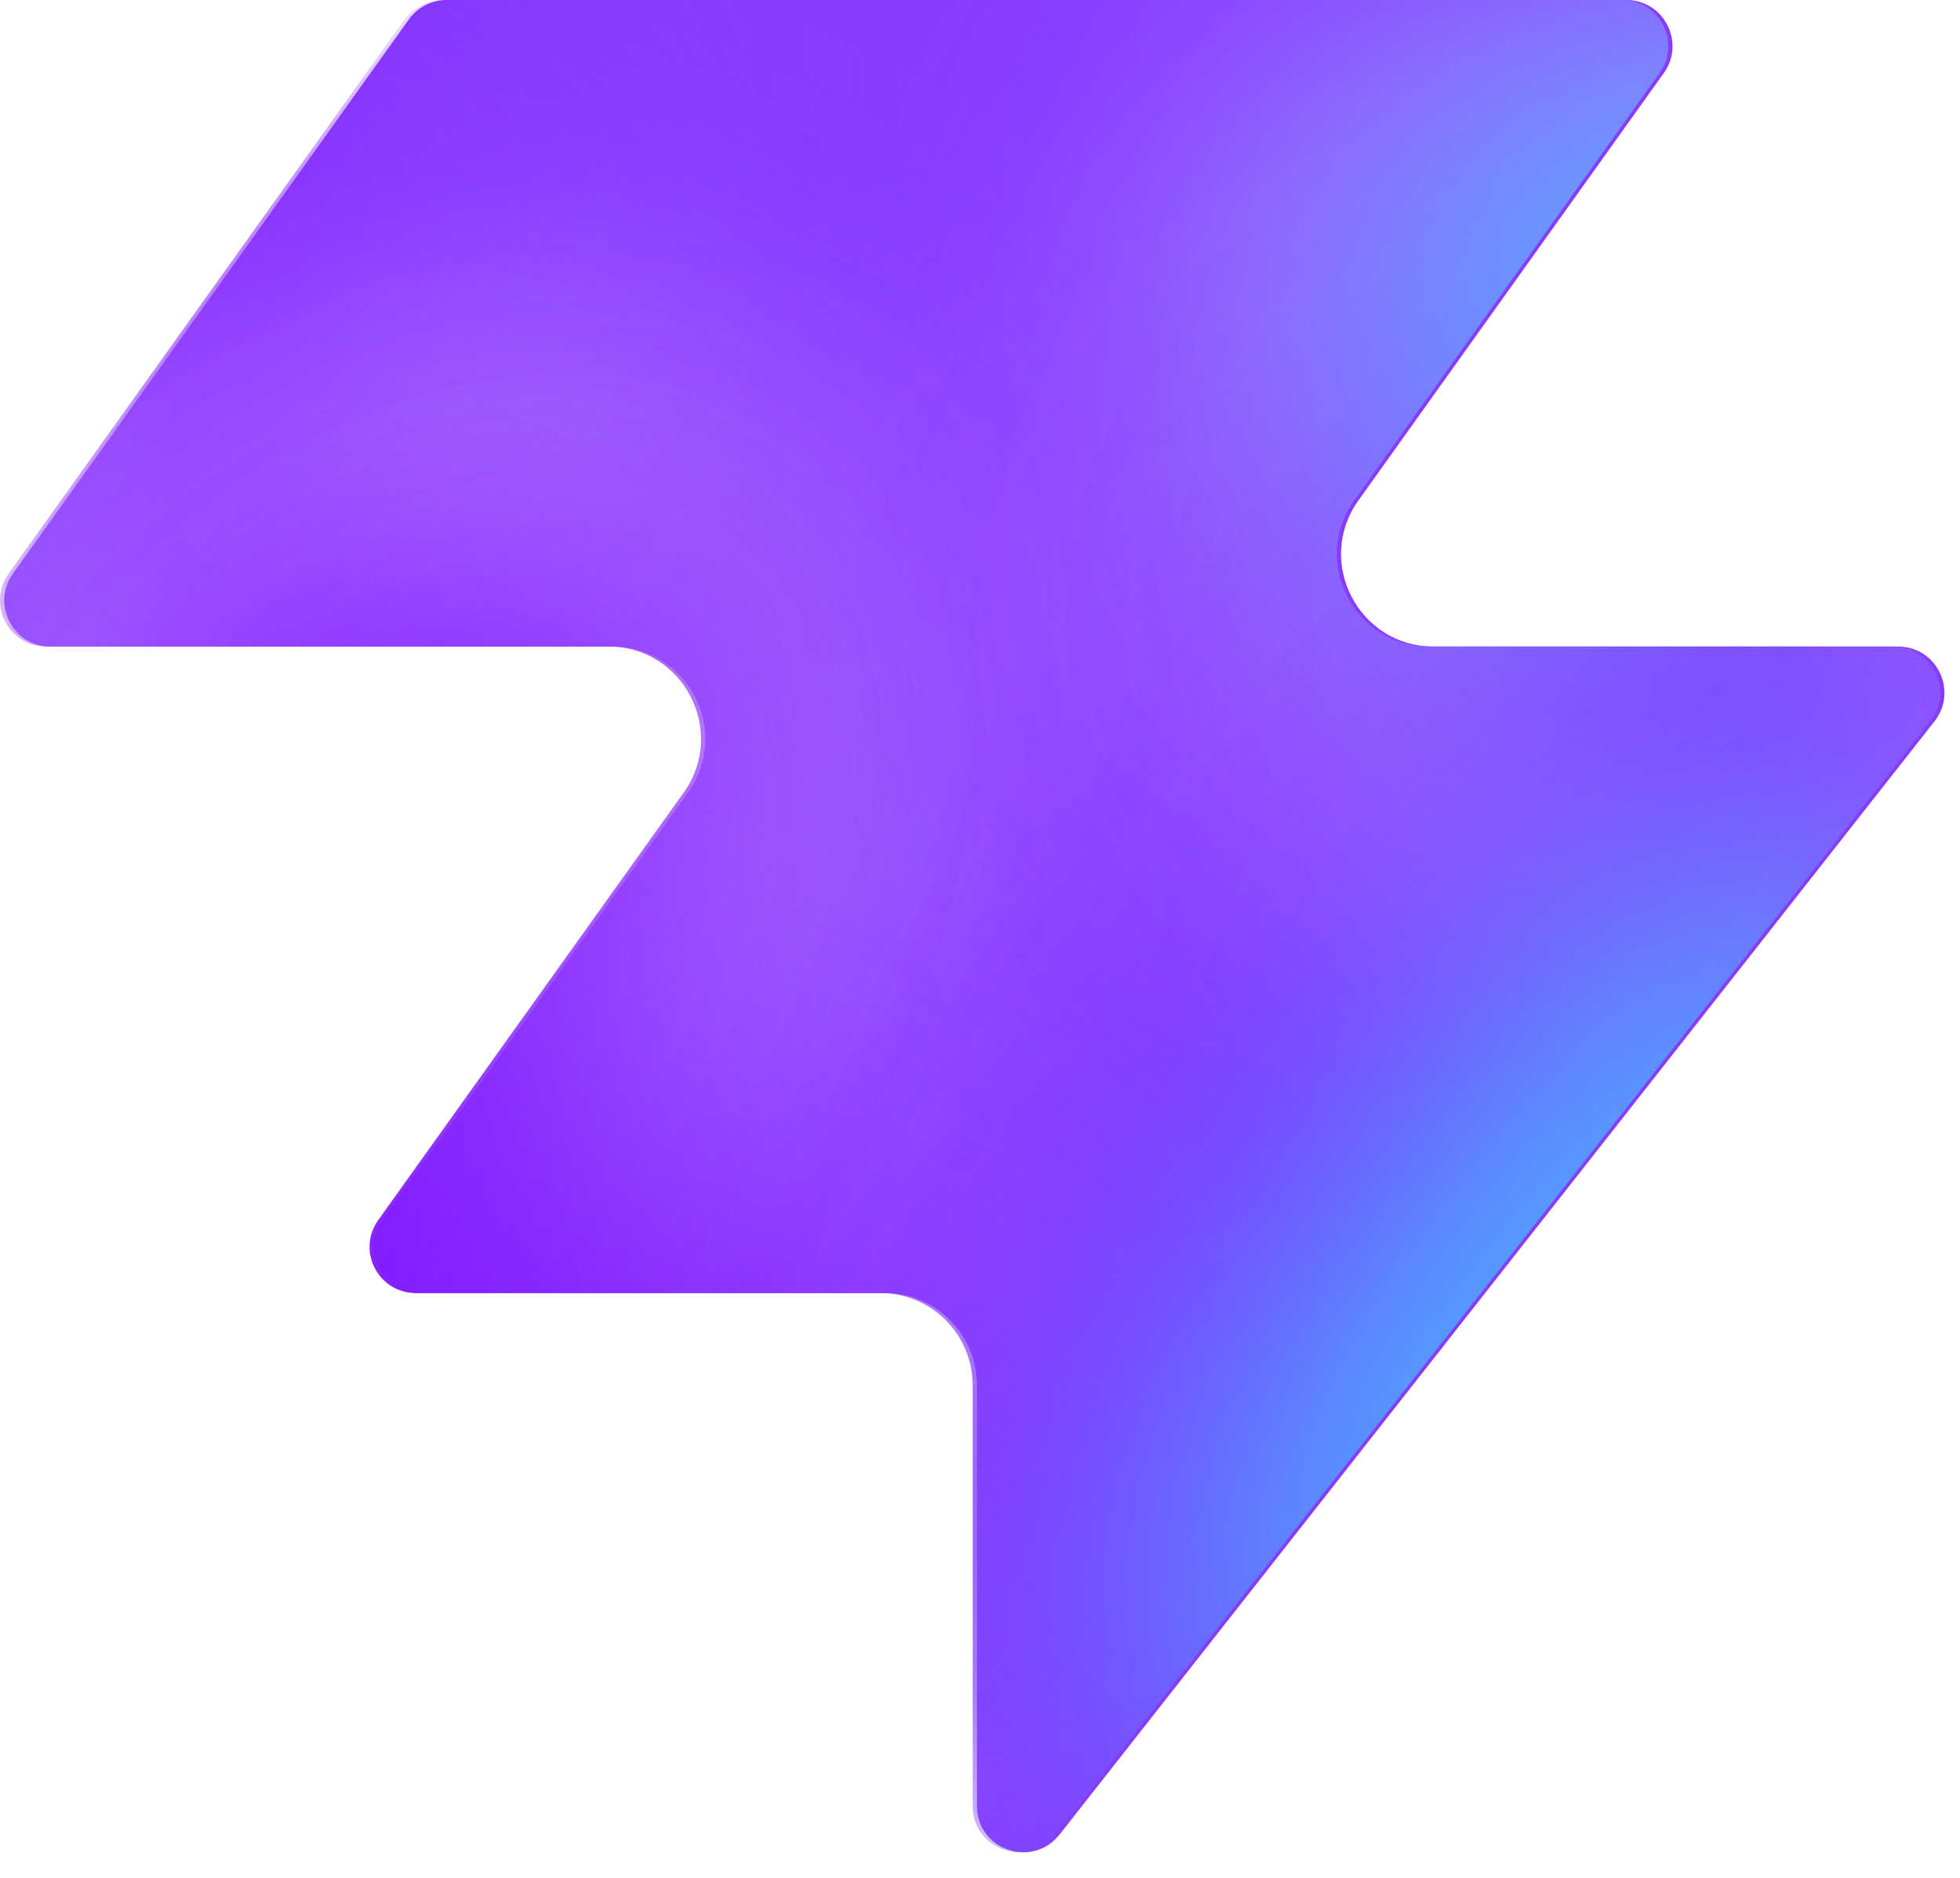
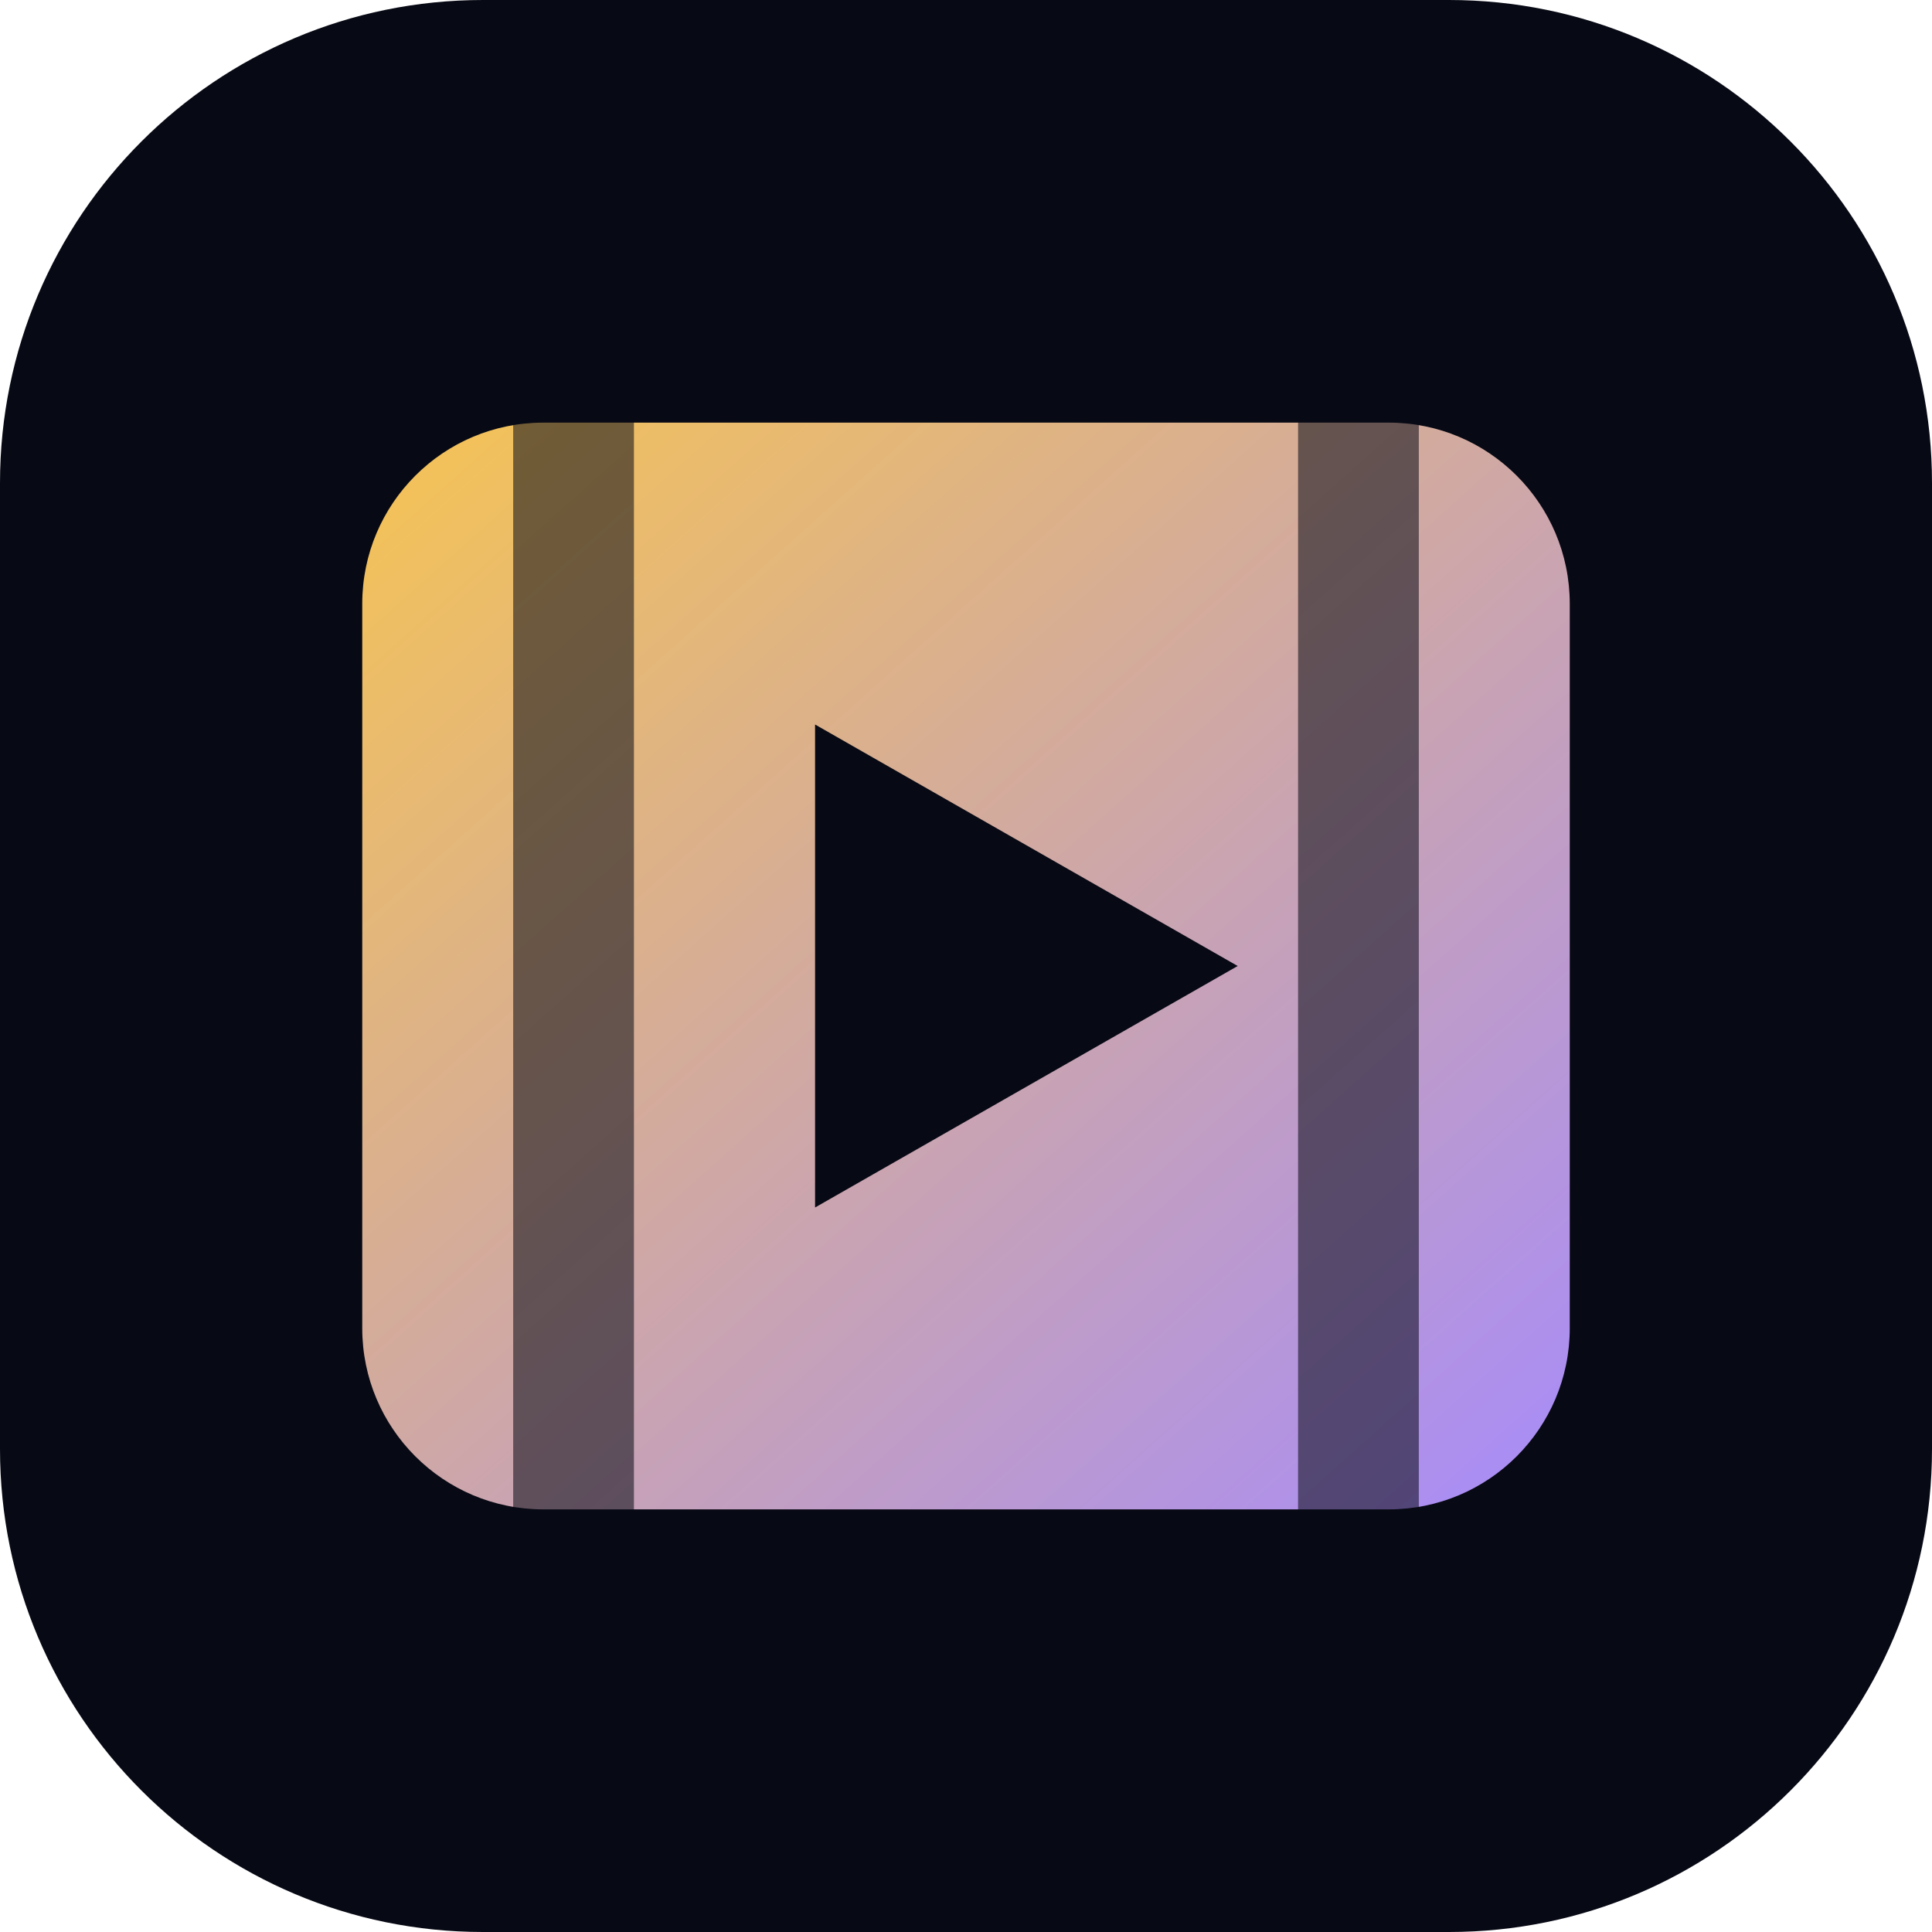
- <svg xmlns="http://www.w3.org/2000/svg" width="48" height="46" fill="none" viewBox="0 0 48 46">
-   <path fill="#863bff" d="M25.946 44.938c-.664.845-2.021.375-2.021-.698V33.937a2.26 2.26 0 0 0-2.262-2.262H10.287c-.92 0-1.456-1.04-.92-1.788l7.48-10.471c1.07-1.497 0-3.578-1.842-3.578H1.237c-.92 0-1.456-1.04-.92-1.788L10.013.474c.214-.297.556-.474.92-.474h28.894c.92 0 1.456 1.04.92 1.788l-7.48 10.471c-1.07 1.498 0 3.579 1.842 3.579h11.377c.943 0 1.473 1.088.89 1.83L25.947 44.94z" style="fill:#863bff;fill:color(display-p3 .525 .23 1);fill-opacity:1" />
-   <mask id="a" width="48" height="46" x="0" y="0" maskUnits="userSpaceOnUse" style="mask-type:alpha">
-     <path fill="#000" d="M25.842 44.938c-.664.844-2.021.375-2.021-.698V33.937a2.26 2.26 0 0 0-2.262-2.262H10.183c-.92 0-1.456-1.04-.92-1.788l7.48-10.471c1.07-1.498 0-3.579-1.842-3.579H1.133c-.92 0-1.456-1.04-.92-1.787L9.91.473c.214-.297.556-.474.92-.474h28.894c.92 0 1.456 1.04.92 1.788l-7.48 10.471c-1.07 1.498 0 3.578 1.842 3.578h11.377c.943 0 1.473 1.088.89 1.832L25.843 44.94z" style="fill:#000;fill-opacity:1" />
-   </mask>
-   <g mask="url(#a)">
-     <g filter="url(#b)">
-       <ellipse cx="5.508" cy="14.704" fill="#ede6ff" rx="5.508" ry="14.704" style="fill:#ede6ff;fill:color(display-p3 .927 .903 1);fill-opacity:1" transform="matrix(.00324 1 1 -.00324 -4.47 31.516)" />
-     </g>
-     <g filter="url(#c)">
-       <ellipse cx="10.399" cy="29.851" fill="#ede6ff" rx="10.399" ry="29.851" style="fill:#ede6ff;fill:color(display-p3 .927 .903 1);fill-opacity:1" transform="matrix(.00324 1 1 -.00324 -39.328 7.883)" />
-     </g>
-     <g filter="url(#d)">
-       <ellipse cx="5.508" cy="30.487" fill="#7e14ff" rx="5.508" ry="30.487" style="fill:#7e14ff;fill:color(display-p3 .492 .077 1);fill-opacity:1" transform="rotate(89.814 -25.913 -14.639)scale(1 -1)" />
-     </g>
-     <g filter="url(#e)">
-       <ellipse cx="5.508" cy="30.599" fill="#7e14ff" rx="5.508" ry="30.599" style="fill:#7e14ff;fill:color(display-p3 .492 .077 1);fill-opacity:1" transform="rotate(89.814 -32.644 -3.334)scale(1 -1)" />
-     </g>
-     <g filter="url(#f)">
-       <ellipse cx="5.508" cy="30.599" fill="#7e14ff" rx="5.508" ry="30.599" style="fill:#7e14ff;fill:color(display-p3 .492 .077 1);fill-opacity:1" transform="matrix(.00324 1 1 -.00324 -34.34 30.47)" />
-     </g>
-     <g filter="url(#g)">
-       <ellipse cx="14.072" cy="22.078" fill="#ede6ff" rx="14.072" ry="22.078" style="fill:#ede6ff;fill:color(display-p3 .927 .903 1);fill-opacity:1" transform="rotate(93.35 24.506 48.493)scale(-1 1)" />
-     </g>
-     <g filter="url(#h)">
-       <ellipse cx="3.47" cy="21.501" fill="#7e14ff" rx="3.47" ry="21.501" style="fill:#7e14ff;fill:color(display-p3 .492 .077 1);fill-opacity:1" transform="rotate(89.009 28.708 47.59)scale(-1 1)" />
-     </g>
-     <g filter="url(#i)">
-       <ellipse cx="3.47" cy="21.501" fill="#7e14ff" rx="3.47" ry="21.501" style="fill:#7e14ff;fill:color(display-p3 .492 .077 1);fill-opacity:1" transform="rotate(89.009 28.708 47.59)scale(-1 1)" />
-     </g>
-     <g filter="url(#j)">
-       <ellipse cx=".387" cy="8.972" fill="#7e14ff" rx="4.407" ry="29.108" style="fill:#7e14ff;fill:color(display-p3 .492 .077 1);fill-opacity:1" transform="rotate(39.51 .387 8.972)" />
-     </g>
-     <g filter="url(#k)">
-       <ellipse cx="47.523" cy="-6.092" fill="#7e14ff" rx="4.407" ry="29.108" style="fill:#7e14ff;fill:color(display-p3 .492 .077 1);fill-opacity:1" transform="rotate(37.892 47.523 -6.092)" />
-     </g>
-     <g filter="url(#l)">
-       <ellipse cx="41.412" cy="6.333" fill="#47bfff" rx="5.971" ry="9.665" style="fill:#47bfff;fill:color(display-p3 .28 .748 1);fill-opacity:1" transform="rotate(37.892 41.412 6.333)" />
-     </g>
-     <g filter="url(#m)">
-       <ellipse cx="-1.879" cy="38.332" fill="#7e14ff" rx="4.407" ry="29.108" style="fill:#7e14ff;fill:color(display-p3 .492 .077 1);fill-opacity:1" transform="rotate(37.892 -1.88 38.332)" />
-     </g>
-     <g filter="url(#n)">
-       <ellipse cx="-1.879" cy="38.332" fill="#7e14ff" rx="4.407" ry="29.108" style="fill:#7e14ff;fill:color(display-p3 .492 .077 1);fill-opacity:1" transform="rotate(37.892 -1.88 38.332)" />
-     </g>
-     <g filter="url(#o)">
-       <ellipse cx="35.651" cy="29.907" fill="#7e14ff" rx="4.407" ry="29.108" style="fill:#7e14ff;fill:color(display-p3 .492 .077 1);fill-opacity:1" transform="rotate(37.892 35.651 29.907)" />
-     </g>
-     <g filter="url(#p)">
-       <ellipse cx="38.418" cy="32.4" fill="#47bfff" rx="5.971" ry="15.297" style="fill:#47bfff;fill:color(display-p3 .28 .748 1);fill-opacity:1" transform="rotate(37.892 38.418 32.4)" />
-     </g>
-   </g>
+ <svg xmlns="http://www.w3.org/2000/svg" viewBox="0 0 64 64">
  <defs>
-     <filter id="b" width="60.045" height="41.654" x="-19.77" y="16.149" color-interpolation-filters="sRGB" filterUnits="userSpaceOnUse">
-       <feFlood flood-opacity="0" result="BackgroundImageFix" />
-       <feBlend in="SourceGraphic" in2="BackgroundImageFix" result="shape" />
-       <feGaussianBlur result="effect1_foregroundBlur_2002_17158" stdDeviation="7.659" />
-     </filter>
-     <filter id="c" width="90.34" height="51.437" x="-54.613" y="-7.533" color-interpolation-filters="sRGB" filterUnits="userSpaceOnUse">
-       <feFlood flood-opacity="0" result="BackgroundImageFix" />
-       <feBlend in="SourceGraphic" in2="BackgroundImageFix" result="shape" />
-       <feGaussianBlur result="effect1_foregroundBlur_2002_17158" stdDeviation="7.659" />
-     </filter>
-     <filter id="d" width="79.355" height="29.4" x="-49.64" y="2.03" color-interpolation-filters="sRGB" filterUnits="userSpaceOnUse">
-       <feFlood flood-opacity="0" result="BackgroundImageFix" />
-       <feBlend in="SourceGraphic" in2="BackgroundImageFix" result="shape" />
-       <feGaussianBlur result="effect1_foregroundBlur_2002_17158" stdDeviation="4.596" />
-     </filter>
-     <filter id="e" width="79.579" height="29.4" x="-45.045" y="20.029" color-interpolation-filters="sRGB" filterUnits="userSpaceOnUse">
-       <feFlood flood-opacity="0" result="BackgroundImageFix" />
-       <feBlend in="SourceGraphic" in2="BackgroundImageFix" result="shape" />
-       <feGaussianBlur result="effect1_foregroundBlur_2002_17158" stdDeviation="4.596" />
-     </filter>
-     <filter id="f" width="79.579" height="29.4" x="-43.513" y="21.178" color-interpolation-filters="sRGB" filterUnits="userSpaceOnUse">
-       <feFlood flood-opacity="0" result="BackgroundImageFix" />
-       <feBlend in="SourceGraphic" in2="BackgroundImageFix" result="shape" />
-       <feGaussianBlur result="effect1_foregroundBlur_2002_17158" stdDeviation="4.596" />
-     </filter>
-     <filter id="g" width="74.749" height="58.852" x="15.756" y="-17.901" color-interpolation-filters="sRGB" filterUnits="userSpaceOnUse">
-       <feFlood flood-opacity="0" result="BackgroundImageFix" />
-       <feBlend in="SourceGraphic" in2="BackgroundImageFix" result="shape" />
-       <feGaussianBlur result="effect1_foregroundBlur_2002_17158" stdDeviation="7.659" />
-     </filter>
-     <filter id="h" width="61.377" height="25.362" x="23.548" y="2.284" color-interpolation-filters="sRGB" filterUnits="userSpaceOnUse">
-       <feFlood flood-opacity="0" result="BackgroundImageFix" />
-       <feBlend in="SourceGraphic" in2="BackgroundImageFix" result="shape" />
-       <feGaussianBlur result="effect1_foregroundBlur_2002_17158" stdDeviation="4.596" />
-     </filter>
-     <filter id="i" width="61.377" height="25.362" x="23.548" y="2.284" color-interpolation-filters="sRGB" filterUnits="userSpaceOnUse">
-       <feFlood flood-opacity="0" result="BackgroundImageFix" />
-       <feBlend in="SourceGraphic" in2="BackgroundImageFix" result="shape" />
-       <feGaussianBlur result="effect1_foregroundBlur_2002_17158" stdDeviation="4.596" />
-     </filter>
-     <filter id="j" width="56.045" height="63.649" x="-27.636" y="-22.853" color-interpolation-filters="sRGB" filterUnits="userSpaceOnUse">
-       <feFlood flood-opacity="0" result="BackgroundImageFix" />
-       <feBlend in="SourceGraphic" in2="BackgroundImageFix" result="shape" />
-       <feGaussianBlur result="effect1_foregroundBlur_2002_17158" stdDeviation="4.596" />
-     </filter>
-     <filter id="k" width="54.814" height="64.646" x="20.116" y="-38.415" color-interpolation-filters="sRGB" filterUnits="userSpaceOnUse">
-       <feFlood flood-opacity="0" result="BackgroundImageFix" />
-       <feBlend in="SourceGraphic" in2="BackgroundImageFix" result="shape" />
-       <feGaussianBlur result="effect1_foregroundBlur_2002_17158" stdDeviation="4.596" />
-     </filter>
-     <filter id="l" width="33.541" height="35.313" x="24.641" y="-11.323" color-interpolation-filters="sRGB" filterUnits="userSpaceOnUse">
-       <feFlood flood-opacity="0" result="BackgroundImageFix" />
-       <feBlend in="SourceGraphic" in2="BackgroundImageFix" result="shape" />
-       <feGaussianBlur result="effect1_foregroundBlur_2002_17158" stdDeviation="4.596" />
-     </filter>
-     <filter id="m" width="54.814" height="64.646" x="-29.286" y="6.009" color-interpolation-filters="sRGB" filterUnits="userSpaceOnUse">
-       <feFlood flood-opacity="0" result="BackgroundImageFix" />
-       <feBlend in="SourceGraphic" in2="BackgroundImageFix" result="shape" />
-       <feGaussianBlur result="effect1_foregroundBlur_2002_17158" stdDeviation="4.596" />
-     </filter>
-     <filter id="n" width="54.814" height="64.646" x="-29.286" y="6.009" color-interpolation-filters="sRGB" filterUnits="userSpaceOnUse">
-       <feFlood flood-opacity="0" result="BackgroundImageFix" />
-       <feBlend in="SourceGraphic" in2="BackgroundImageFix" result="shape" />
-       <feGaussianBlur result="effect1_foregroundBlur_2002_17158" stdDeviation="4.596" />
-     </filter>
-     <filter id="o" width="54.814" height="64.646" x="8.244" y="-2.416" color-interpolation-filters="sRGB" filterUnits="userSpaceOnUse">
-       <feFlood flood-opacity="0" result="BackgroundImageFix" />
-       <feBlend in="SourceGraphic" in2="BackgroundImageFix" result="shape" />
-       <feGaussianBlur result="effect1_foregroundBlur_2002_17158" stdDeviation="4.596" />
-     </filter>
-     <filter id="p" width="39.409" height="43.623" x="18.713" y="10.588" color-interpolation-filters="sRGB" filterUnits="userSpaceOnUse">
-       <feFlood flood-opacity="0" result="BackgroundImageFix" />
-       <feBlend in="SourceGraphic" in2="BackgroundImageFix" result="shape" />
-       <feGaussianBlur result="effect1_foregroundBlur_2002_17158" stdDeviation="4.596" />
-     </filter>
+     <linearGradient id="g" x1="0" y1="0" x2="1" y2="1">
+       <stop stop-color="#f6c453" />
+       <stop offset="1" stop-color="#a78bfa" />
+     </linearGradient>
  </defs>
+   <rect width="64" height="64" rx="16" fill="#070914" />
+   <path d="M18 14h28a6 6 0 0 1 6 6v24a6 6 0 0 1-6 6H18a6 6 0 0 1-6-6V20a6 6 0 0 1 6-6Z" fill="url(#g)" />
+   <path d="M27 24v16l14-8-14-8Z" fill="#070914" />
+   <path d="M19 14v36M45 14v36" stroke="#070914" stroke-width="4" stroke-linecap="round" opacity=".55" />
</svg>
